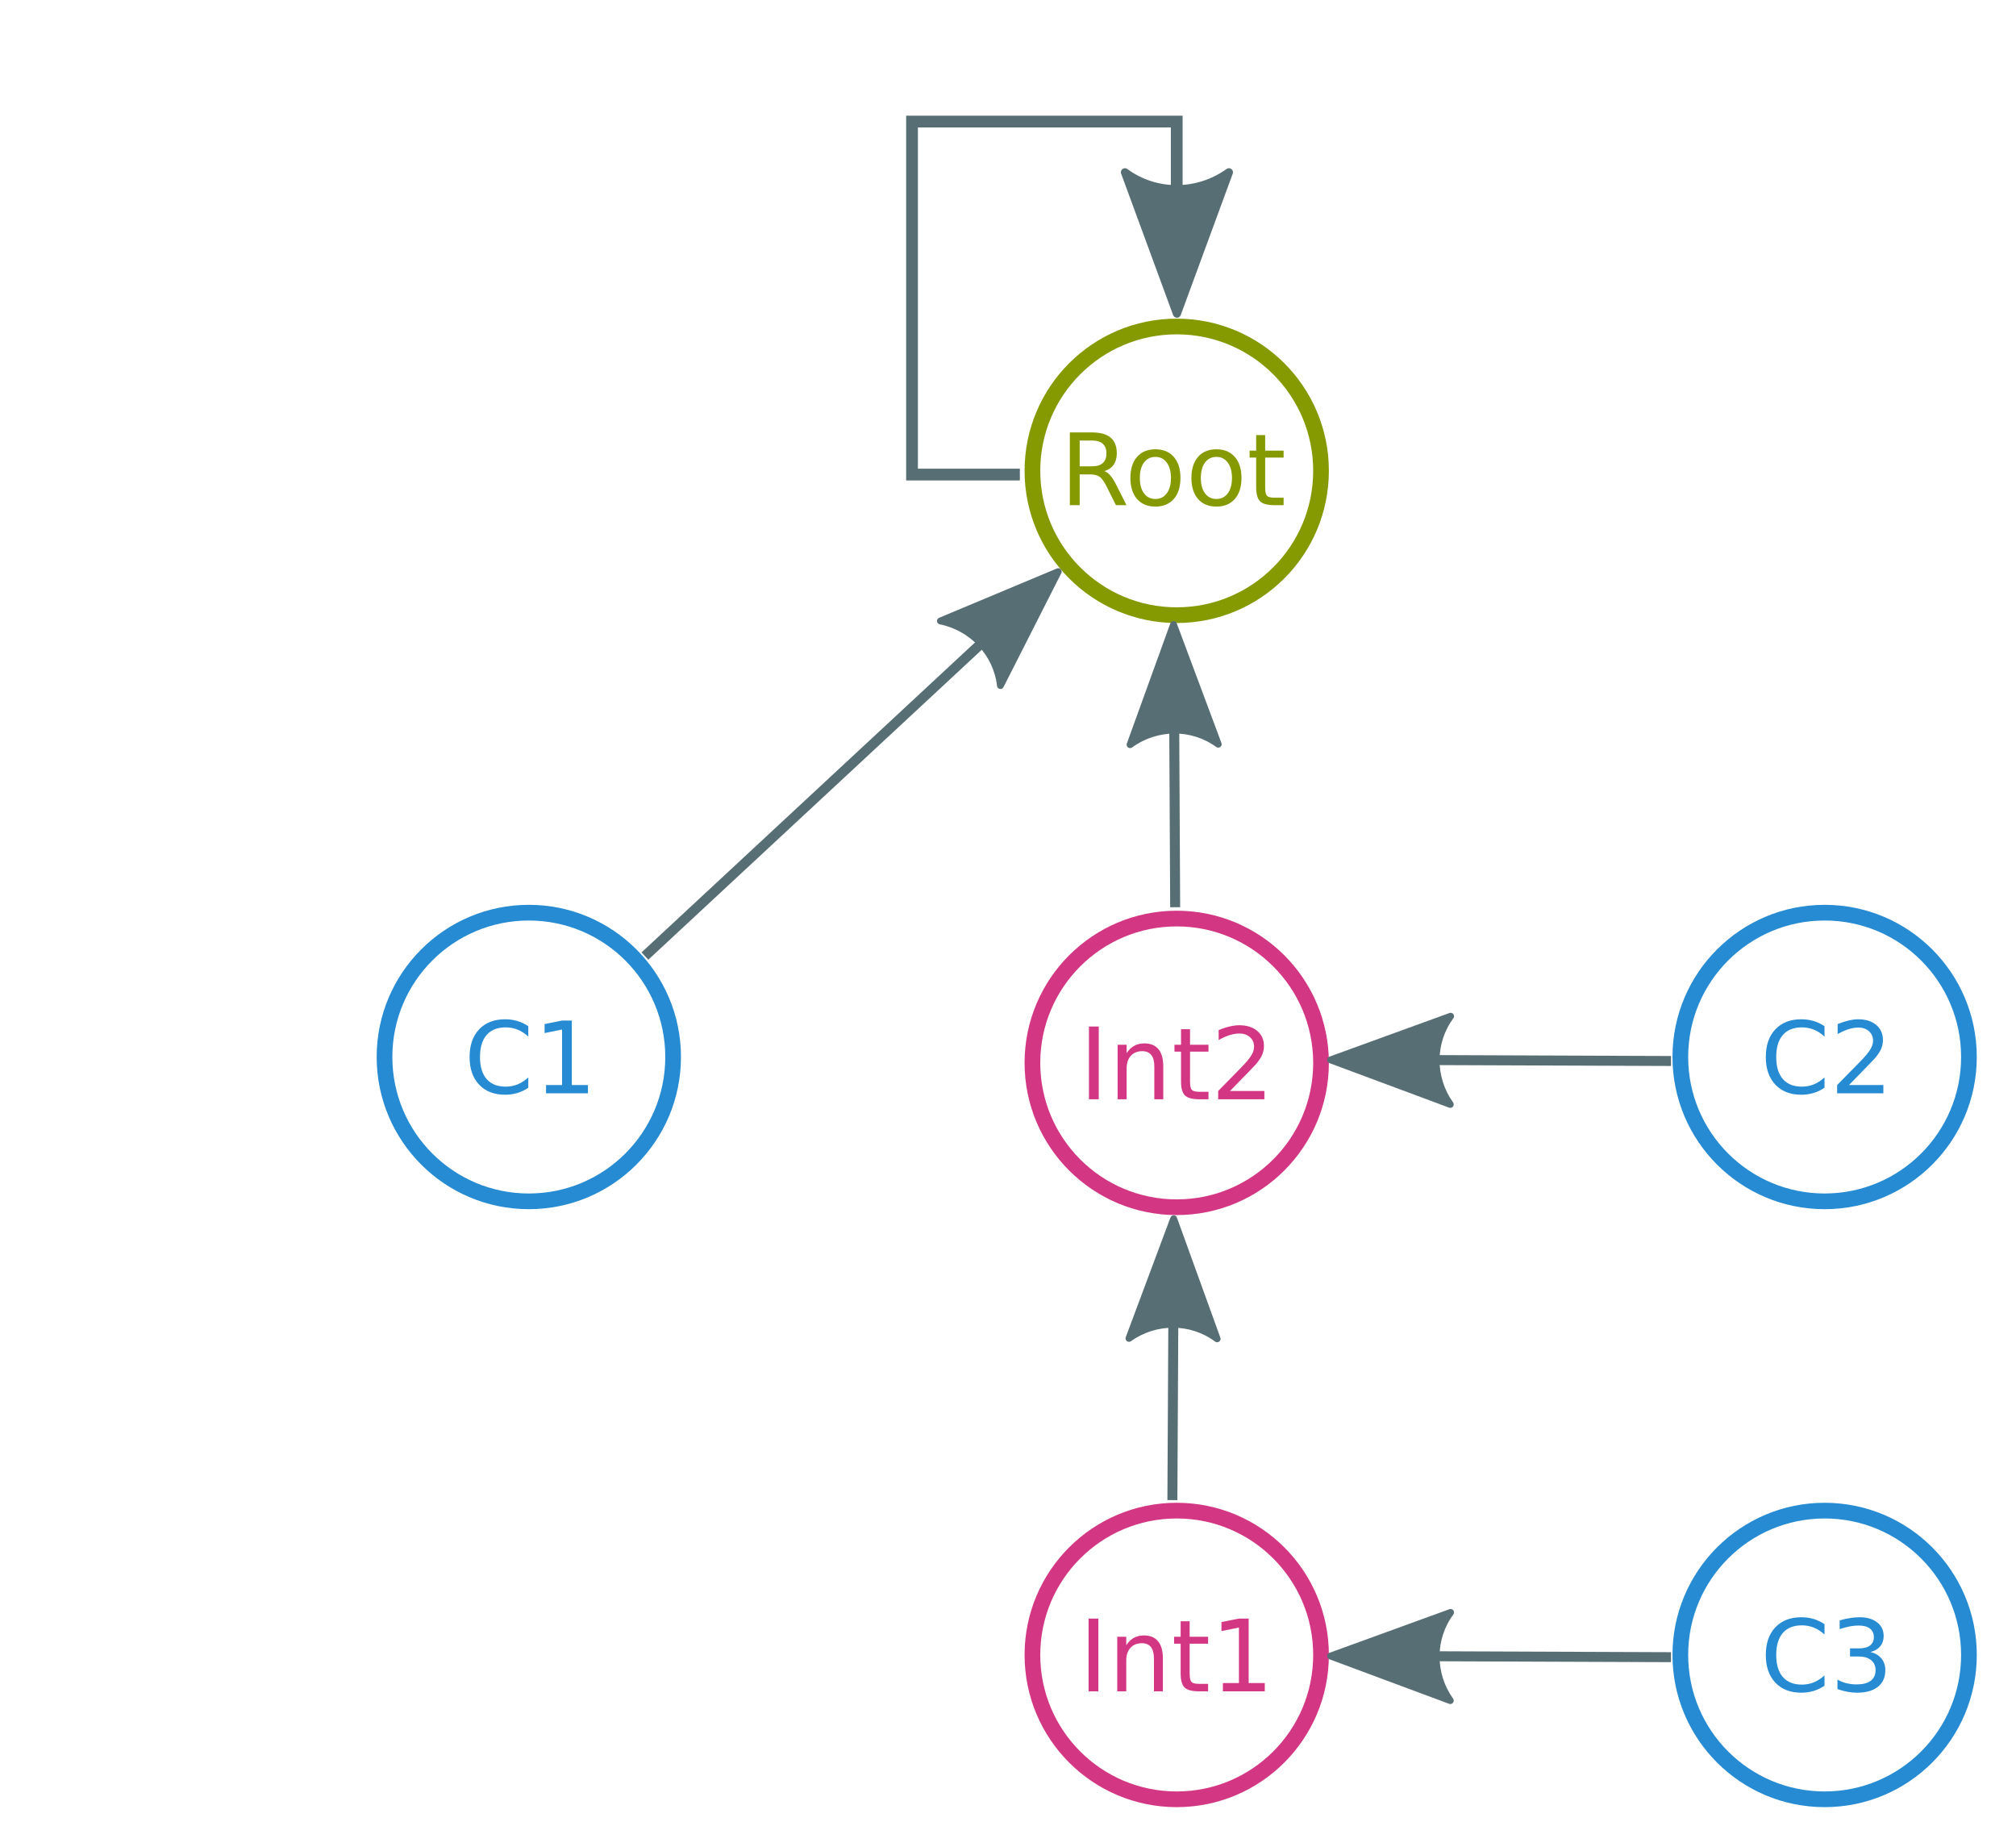
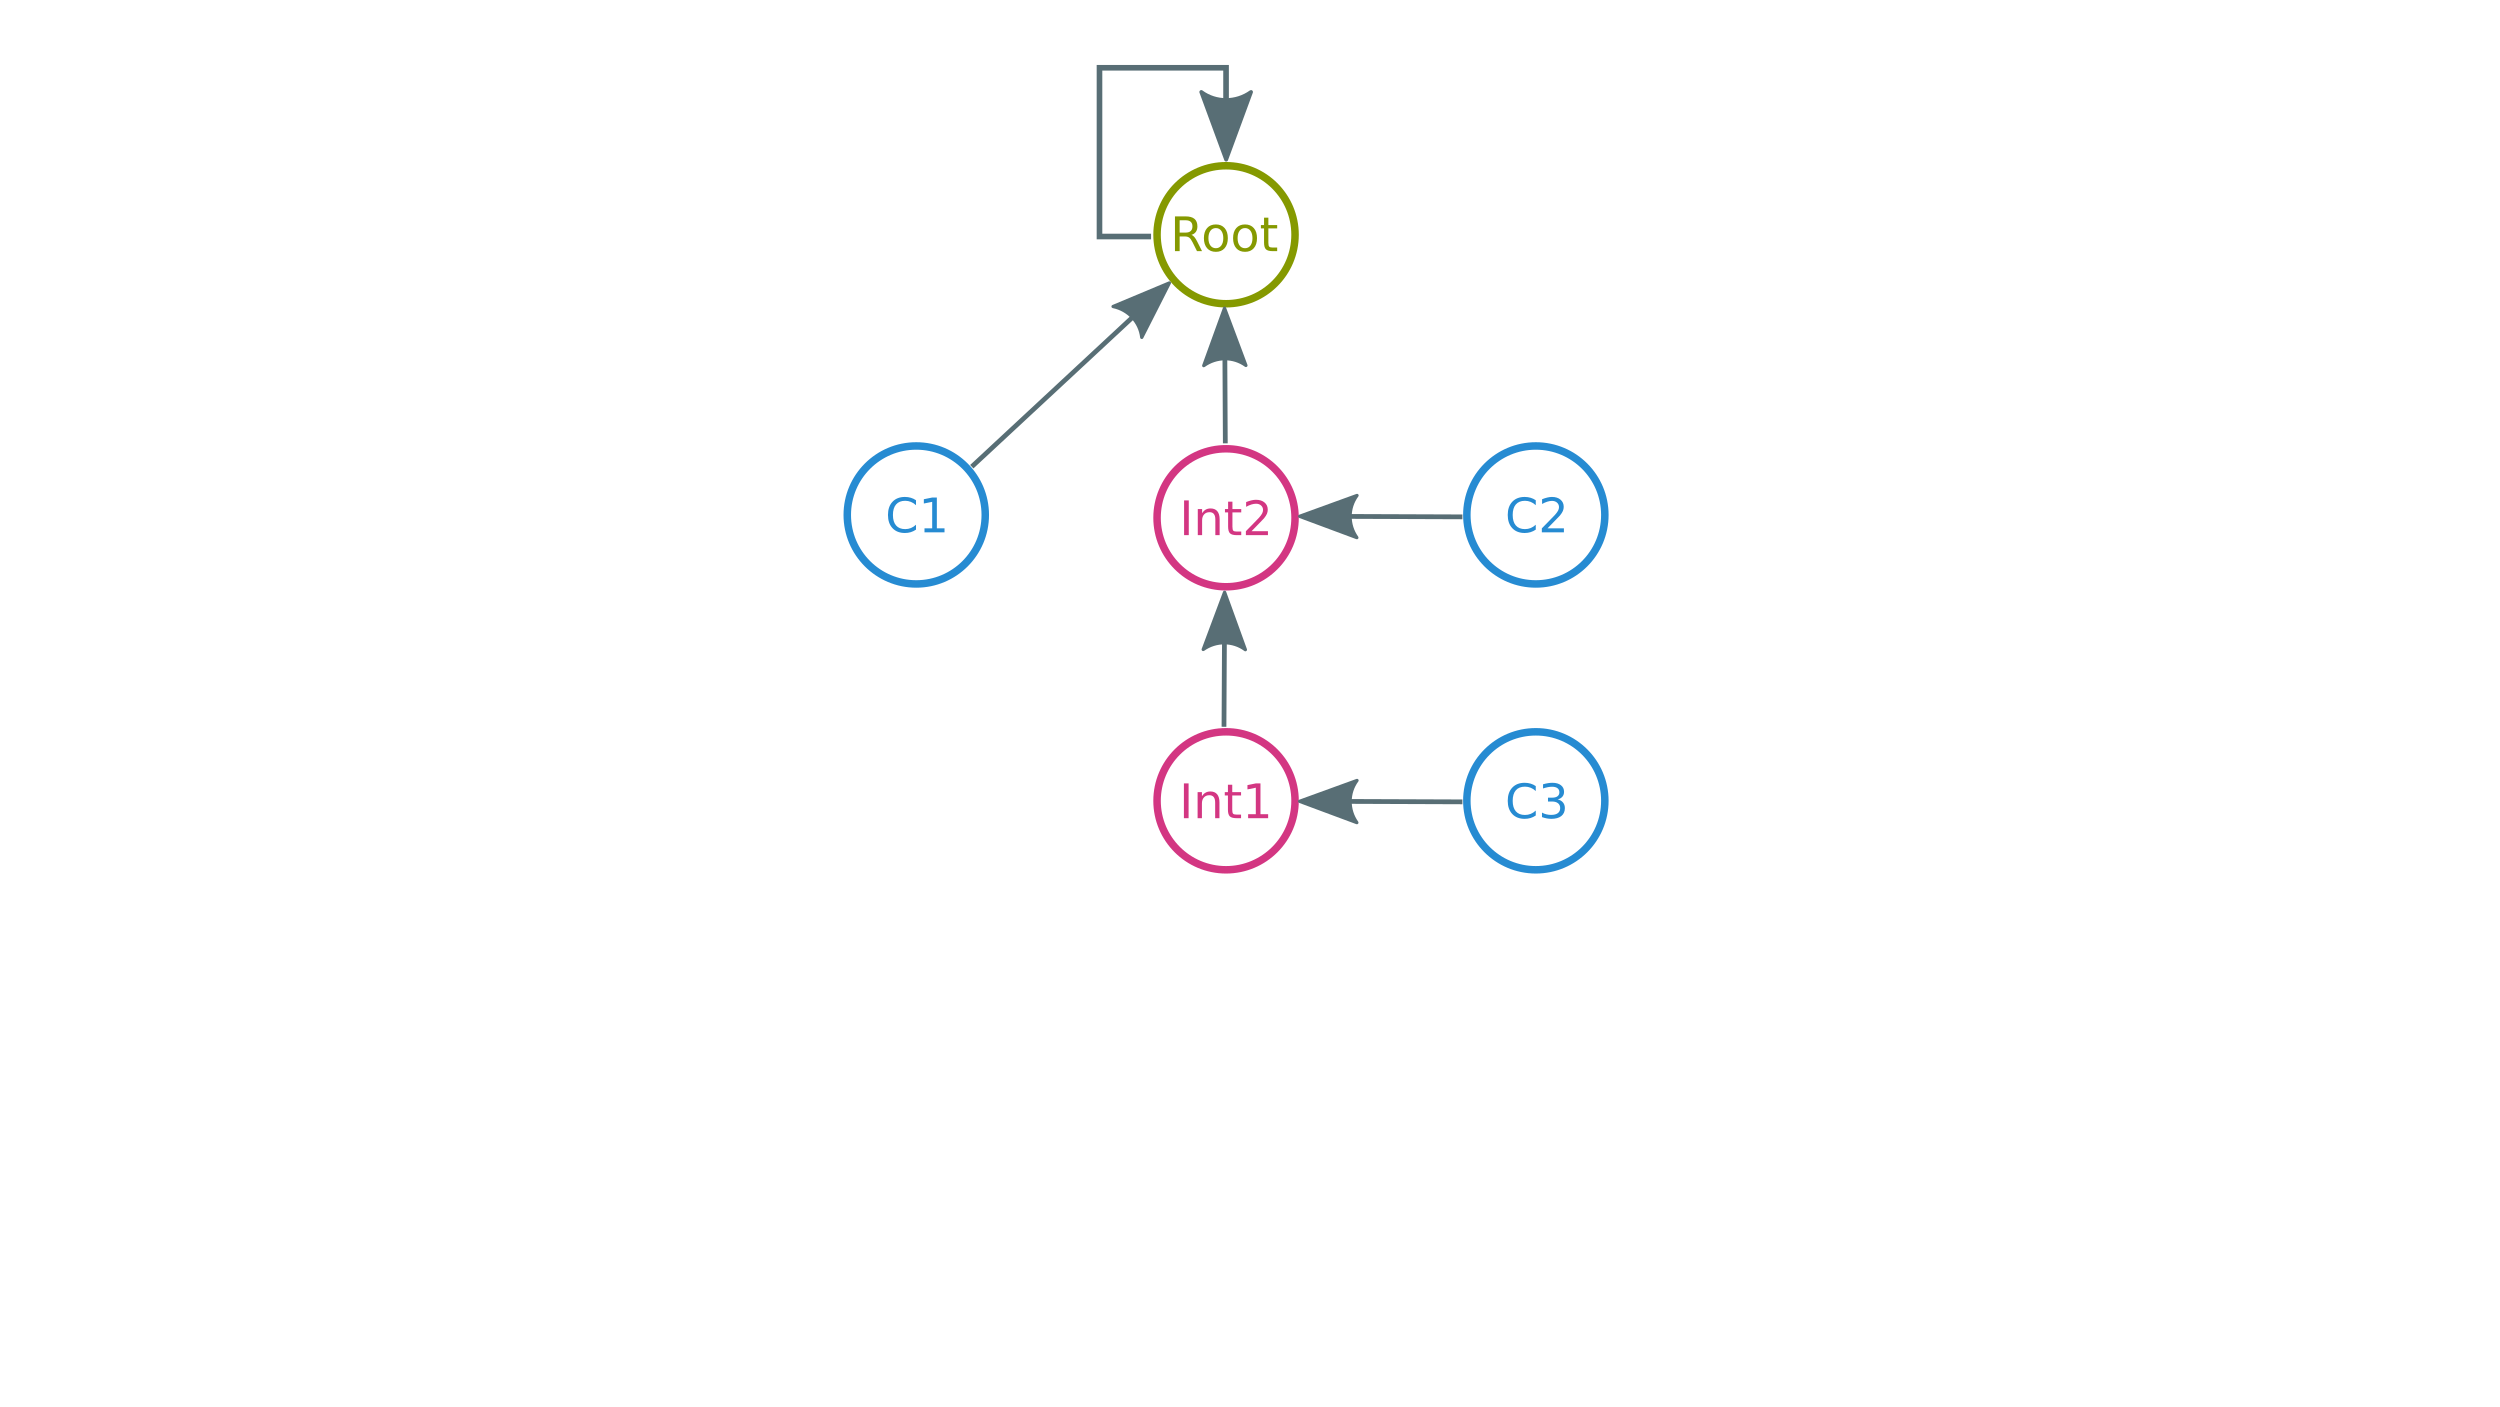
- <svg xmlns="http://www.w3.org/2000/svg" width="514.091" height="470.745" id="svg5720" version="1.1">
+ <svg xmlns="http://www.w3.org/2000/svg" width="1600" height="900" id="svg5720" version="1.1">
  <defs id="defs5722">
    <marker style="overflow:visible" id="marker4371" refX="0" refY="0" orient="auto">
      <path transform="matrix(-1.1,0,0,-1.1,-1.1,0)" d="M 8.719,4.034 -2.207,0.016 8.719,-4.002 c -1.745,2.372 -1.735,5.617 -6e-7,8.035 z" style="fill:#586e75;fill-opacity:1;fill-rule:evenodd;stroke:#586e75;stroke-width:0.625;stroke-linejoin:round;stroke-opacity:1" id="path4373" />
    </marker>
    <marker orient="auto" refY="0" refX="0" id="marker4284" style="overflow:visible">
      <path id="path4286" style="fill:#586e75;fill-opacity:1;fill-rule:evenodd;stroke:#586e75;stroke-width:0.625;stroke-linejoin:round;stroke-opacity:1" d="M 8.719,4.034 -2.207,0.016 8.719,-4.002 c -1.745,2.372 -1.735,5.617 -6e-7,8.035 z" transform="matrix(-1.1,0,0,-1.1,-1.1,0)" />
    </marker>
    <marker orient="auto" refY="0" refX="0" id="marker5035" style="overflow:visible">
      <path id="path5037" style="fill:#586e75;fill-opacity:1;fill-rule:evenodd;stroke:#586e75;stroke-width:0.625;stroke-linejoin:round;stroke-opacity:1" d="M 8.719,4.034 -2.207,0.016 8.719,-4.002 c -1.745,2.372 -1.735,5.617 -6e-7,8.035 z" transform="matrix(-1.1,0,0,-1.1,-1.1,0)" />
    </marker>
    <marker style="overflow:visible" id="marker4965" refX="0" refY="0" orient="auto">
      <path transform="matrix(-1.1,0,0,-1.1,-1.1,0)" d="M 8.719,4.034 -2.207,0.016 8.719,-4.002 c -1.745,2.372 -1.735,5.617 -6e-7,8.035 z" style="fill:#586e75;fill-opacity:1;fill-rule:evenodd;stroke:#586e75;stroke-width:0.625;stroke-linejoin:round;stroke-opacity:1" id="path4967" />
    </marker>
    <marker orient="auto" refY="0" refX="0" id="Arrow2Lend" style="overflow:visible">
      <path id="path4236" style="fill:#586e75;fill-opacity:1;fill-rule:evenodd;stroke:#586e75;stroke-width:0.625;stroke-linejoin:round;stroke-opacity:1" d="M 8.719,4.034 -2.207,0.016 8.719,-4.002 c -1.745,2.372 -1.735,5.617 -6e-7,8.035 z" transform="matrix(-1.1,0,0,-1.1,-1.1,0)" />
    </marker>
    <marker orient="auto" refY="0" refX="0" id="Arrow1Mend" style="overflow:visible">
      <path id="path3887" d="M 0,0 5,-5 -12.5,0 5,5 0,0 Z" style="fill-rule:evenodd;stroke:#000000;stroke-width:1pt" transform="matrix(-0.4,0,0,-0.4,-4,0)" />
    </marker>
    <marker orient="auto" refY="0" refX="0" id="Arrow2Lstart" style="overflow:visible">
      <path id="path3896" style="fill-rule:evenodd;stroke-width:0.625;stroke-linejoin:round" d="M 8.719,4.034 -2.207,0.016 8.719,-4.002 c -1.745,2.372 -1.735,5.617 -6e-7,8.035 z" transform="matrix(1.1,0,0,1.1,1.1,0)" />
    </marker>
    <marker orient="auto" refY="0" refX="0" id="Arrow1Mstart" style="overflow:visible">
      <path id="path3884" d="M 0,0 5,-5 -12.5,0 5,5 0,0 Z" style="fill-rule:evenodd;stroke:#000000;stroke-width:1pt" transform="matrix(0.4,0,0,0.4,4,0)" />
    </marker>
    <marker orient="auto" refY="0" refX="0" id="Arrow1Lstart" style="overflow:visible">
      <path id="path3878" d="M 0,0 5,-5 -12.5,0 5,5 0,0 Z" style="fill-rule:evenodd;stroke:#000000;stroke-width:1pt" transform="matrix(0.8,0,0,0.8,10,0)" />
    </marker>
    <marker orient="auto" refY="0" refX="0" id="Arrow1Mend-4" style="overflow:visible">
      <path id="path3887-5" d="M 0,0 5,-5 -12.5,0 5,5 0,0 Z" style="fill-rule:evenodd;stroke:#000000;stroke-width:1pt" transform="matrix(-0.4,0,0,-0.4,-4,0)" />
    </marker>
    <marker style="overflow:visible" id="marker4965-9" refX="0" refY="0" orient="auto">
      <path transform="matrix(-1.1,0,0,-1.1,-1.1,0)" d="M 8.719,4.034 -2.207,0.016 8.719,-4.002 c -1.745,2.372 -1.735,5.617 -6e-7,8.035 z" style="fill:#586e75;fill-opacity:1;fill-rule:evenodd;stroke:#586e75;stroke-width:0.625;stroke-linejoin:round;stroke-opacity:1" id="path4967-4" />
    </marker>
  </defs>
-   <g id="layer1" transform="translate(-131.8157,128.2189)" style="display:inline">
+   <g id="layer1" transform="translate(-131.8157,557.4736)" style="display:inline">
    <g id="g3840">
      <flowRoot style="font-style:normal;font-weight:normal;font-size:40px;line-height:125%;font-family:Sans;letter-spacing:0px;word-spacing:0px;fill:#000000;fill-opacity:1;stroke:none" id="flowRoot3832" xml:space="preserve">
        <flowRegion id="flowRegion3834">
          <rect y="516.429" x="631.88" height="178.344" width="226.768" id="rect3836" />
        </flowRegion>
        <flowPara id="flowPara3838" />
      </flowRoot>
    </g>
    <flowRoot xml:space="preserve" id="flowRoot3846" style="font-style:normal;font-weight:normal;font-size:40px;line-height:125%;font-family:Sans;letter-spacing:0px;word-spacing:0px;fill:#000000;fill-opacity:1;stroke:none">
      <flowRegion id="flowRegion3848">
        <rect id="rect3850" width="142.911" height="193.698" x="682.667" y="280.212" />
      </flowRegion>
      <flowPara id="flowPara3852" />
    </flowRoot>
-     <circle r="36.799" cy="141.273" cx="597.108" style="fill:none;fill-opacity:1;stroke:#268bd2;stroke-width:4;stroke-miterlimit:4;stroke-dasharray:none;stroke-opacity:1" id="path5732-3-7" />
-     <text xml:space="preserve" style="font-style:normal;font-weight:normal;font-size:25.434px;line-height:125%;font-family:'Bitstream Vera Sans';letter-spacing:0px;word-spacing:0px;fill:#268bd2;fill-opacity:1;stroke:none" x="580.684" y="150.532" id="text5808">
-       <tspan id="tspan5810" x="580.684" y="150.532">C2</tspan>
+     <circle r="44.159" cy="-227.903" cx="1114.757" style="fill:none;fill-opacity:1;stroke:#268bd2;stroke-width:4.8;stroke-miterlimit:4;stroke-dasharray:none;stroke-opacity:1" id="path5732-3-7" />
+     <text xml:space="preserve" style="font-style:normal;font-weight:normal;font-size:30.521px;line-height:125%;font-family:'Bitstream Vera Sans';letter-spacing:0px;word-spacing:0px;fill:#268bd2;fill-opacity:1;stroke:none" x="1095.048" y="-216.793" id="text5808">
+       <tspan id="tspan5810" x="1095.048" y="-216.793">C2</tspan>
    </text>
-     <circle r="36.799" cy="293.727" cx="597.108" style="display:inline;fill:none;fill-opacity:1;stroke:#268bd2;stroke-width:4;stroke-miterlimit:4;stroke-dasharray:none;stroke-opacity:1" id="path5732-3-7-1" />
-     <text xml:space="preserve" style="font-style:normal;font-weight:normal;font-size:25.434px;line-height:125%;font-family:'Bitstream Vera Sans';letter-spacing:0px;word-spacing:0px;display:inline;fill:#268bd2;fill-opacity:1;stroke:none" x="580.684" y="302.986" id="text5808-7">
-       <tspan x="580.684" y="302.986" id="tspan3828">C3</tspan>
+     <circle r="44.159" cy="-44.959" cx="1114.757" style="display:inline;fill:none;fill-opacity:1;stroke:#268bd2;stroke-width:4.8;stroke-miterlimit:4;stroke-dasharray:none;stroke-opacity:1" id="path5732-3-7-1" />
+     <text xml:space="preserve" style="font-style:normal;font-weight:normal;font-size:30.521px;line-height:125%;font-family:'Bitstream Vera Sans';letter-spacing:0px;word-spacing:0px;display:inline;fill:#268bd2;fill-opacity:1;stroke:none" x="1095.048" y="-33.849" id="text5808-7">
+       <tspan x="1095.048" y="-33.849" id="tspan3828">C3</tspan>
    </text>
-     <circle style="display:inline;fill:none;fill-opacity:1;stroke:#268bd2;stroke-width:4;stroke-miterlimit:4;stroke-dasharray:none;stroke-opacity:1" id="path5732-3-5" cx="266.666" cy="141.273" r="36.799" />
-     <text xml:space="preserve" style="font-style:normal;font-weight:normal;font-size:25.434px;line-height:125%;font-family:'Bitstream Vera Sans';letter-spacing:0px;word-spacing:0px;display:inline;fill:#268bd2;fill-opacity:1;stroke:none" x="250.142" y="150.532" id="text5800">
-       <tspan x="250.142" y="150.532" id="tspan5804">C1</tspan>
+     <circle style="display:inline;fill:none;fill-opacity:1;stroke:#268bd2;stroke-width:4.8;stroke-miterlimit:4;stroke-dasharray:none;stroke-opacity:1" id="path5732-3-5" cx="718.227" cy="-227.903" r="44.159" />
+     <text xml:space="preserve" style="font-style:normal;font-weight:normal;font-size:30.521px;line-height:125%;font-family:'Bitstream Vera Sans';letter-spacing:0px;word-spacing:0px;display:inline;fill:#268bd2;fill-opacity:1;stroke:none" x="698.398" y="-216.793" id="text5800">
+       <tspan x="698.398" y="-216.793" id="tspan5804">C1</tspan>
    </text>
  </g>
-   <g id="layer2" style="display:inline" transform="translate(50.07129,20.99414)">
-     <circle transform="translate(-181.887,107.2247)" r="36.799" cy="293.727" cx="431.887" style="display:inline;fill:none;fill-opacity:1;stroke:#d33682;stroke-width:4;stroke-miterlimit:4;stroke-dasharray:none;stroke-opacity:1" id="path5732-3-2" />
-     <text xml:space="preserve" style="font-style:normal;font-weight:normal;font-size:25.434px;line-height:125%;font-family:'Bitstream Vera Sans';letter-spacing:0px;word-spacing:0px;display:inline;fill:#d33682;fill-opacity:1;stroke:none" x="225.019" y="410.223" id="text5792-3">
-       <tspan id="tspan5794-6" x="225.019" y="410.223">Int1</tspan>
-       <tspan x="225.019" y="442.016" id="tspan3786" />
+   <g id="layer2" style="display:inline" transform="translate(50.07129,450.2489)">
+     <circle r="44.159" cy="62.266" cx="734.605" style="display:inline;fill:none;fill-opacity:1;stroke:#d33682;stroke-width:4.8;stroke-miterlimit:4;stroke-dasharray:none;stroke-opacity:1" id="path5732-3-2" />
+     <text xml:space="preserve" style="font-style:normal;font-weight:normal;font-size:30.521px;line-height:125%;font-family:'Bitstream Vera Sans';letter-spacing:0px;word-spacing:0px;display:inline;fill:#d33682;fill-opacity:1;stroke:none" x="704.628" y="73.391" id="text5792-3">
+       <tspan id="tspan5794-6" x="704.628" y="73.391">Int1</tspan>
+       <tspan x="704.628" y="111.543" id="tspan3786" />
    </text>
-     <path style="display:inline;fill:none;stroke:#586e75;stroke-width:2.543;stroke-linecap:butt;stroke-linejoin:miter;stroke-miterlimit:4;stroke-dasharray:none;stroke-opacity:1;marker-end:url(#marker4965-9)" d="m 376.051,401.515 -83.438,-0.318" id="path5672-6" />
-     <flowRoot xml:space="preserve" id="flowRoot3394" style="fill:black;stroke:none;stroke-opacity:1;stroke-width:1px;stroke-linejoin:miter;stroke-linecap:butt;fill-opacity:1;font-family:Sans;font-style:normal;font-weight:normal;font-size:17.5px;line-height:125%;letter-spacing:0px;word-spacing:0px;-inkscape-font-specification:'Sans, Normal';font-stretch:normal;font-variant:normal;text-anchor:start;text-align:start;writing-mode:lr">
+     <path style="display:inline;fill:none;stroke:#586e75;stroke-width:3.052;stroke-linecap:butt;stroke-linejoin:miter;stroke-miterlimit:4;stroke-dasharray:none;stroke-opacity:1;marker-end:url(#marker4965-9)" d="M 885.866,62.941 785.74,62.559" id="path5672-6" />
+     <flowRoot xml:space="preserve" id="flowRoot3394" style="font-style:normal;font-variant:normal;font-weight:normal;font-stretch:normal;font-size:17.5px;line-height:125%;font-family:Sans;-inkscape-font-specification:'Sans, Normal';text-align:start;letter-spacing:0px;word-spacing:0px;writing-mode:lr-tb;text-anchor:start;fill:#000000;fill-opacity:1;stroke:none;stroke-width:1px;stroke-linecap:butt;stroke-linejoin:miter;stroke-opacity:1">
      <flowRegion id="flowRegion3396">
        <rect id="rect3398" width="145" height="90" x="210.071" y="380.994" />
      </flowRegion>
      <flowPara id="flowPara3400" />
    </flowRoot>
  </g>
-   <g id="layer3" style="display:inline" transform="translate(50.07129,20.99414)">
-     <circle transform="translate(-181.887,107.2247)" r="36.799" cy="142.775" cx="431.887" style="display:inline;fill:none;fill-opacity:1;stroke:#d33682;stroke-width:4;stroke-miterlimit:4;stroke-dasharray:none;stroke-opacity:1" id="path5732-3" />
-     <text xml:space="preserve" style="font-style:normal;font-weight:normal;font-size:25.434px;line-height:125%;font-family:'Bitstream Vera Sans';letter-spacing:0px;word-spacing:0px;display:inline;fill:#d33682;fill-opacity:1;stroke:none" x="225.118" y="259.271" id="text5792">
-       <tspan id="tspan5794" x="225.118" y="259.271">Int2</tspan>
+   <g id="layer3" style="display:inline" transform="translate(50.07129,450.2489)">
+     <circle r="44.159" cy="-118.876" cx="734.605" style="display:inline;fill:none;fill-opacity:1;stroke:#d33682;stroke-width:4.8;stroke-miterlimit:4;stroke-dasharray:none;stroke-opacity:1" id="path5732-3" />
+     <text xml:space="preserve" style="font-style:normal;font-weight:normal;font-size:30.521px;line-height:125%;font-family:'Bitstream Vera Sans';letter-spacing:0px;word-spacing:0px;display:inline;fill:#d33682;fill-opacity:1;stroke:none" x="704.747" y="-107.751" id="text5792">
+       <tspan id="tspan5794" x="704.747" y="-107.751">Int2</tspan>
    </text>
-     <path transform="translate(-181.887,107.2247)" style="display:inline;fill:none;stroke:#586e75;stroke-width:2.543;stroke-linecap:butt;stroke-linejoin:miter;stroke-miterlimit:4;stroke-dasharray:none;stroke-opacity:1;marker-end:url(#marker4965)" d="m 557.938,142.29 -83.438,-0.318" id="path5672" />
-     <path transform="translate(-181.887,107.2247)" style="display:inline;fill:none;stroke:#586e75;stroke-width:2.543;stroke-linecap:butt;stroke-linejoin:miter;stroke-miterlimit:4;stroke-dasharray:none;stroke-opacity:1;marker-end:url(#marker5035)" d="m 430.782,254.245 0.354,-68.365" id="path5258-2-0" />
+     <path style="display:inline;fill:none;stroke:#586e75;stroke-width:3.052;stroke-linecap:butt;stroke-linejoin:miter;stroke-miterlimit:4;stroke-dasharray:none;stroke-opacity:1;marker-end:url(#marker4965)" d="m 885.866,-119.459 -100.126,-0.382" id="path5672" />
+     <path style="display:inline;fill:none;stroke:#586e75;stroke-width:3.052;stroke-linecap:butt;stroke-linejoin:miter;stroke-miterlimit:4;stroke-dasharray:none;stroke-opacity:1;marker-end:url(#marker5035)" d="m 733.279,14.887 0.424,-82.039" id="path5258-2-0" />
  </g>
-   <g id="layer4" style="display:inline" transform="translate(50.07129,20.99414)">
-     <circle transform="translate(-181.887,107.2247)" r="36.799" cy="-8.177" cx="431.887" style="display:inline;fill:none;fill-opacity:1;stroke:#859900;stroke-width:4;stroke-miterlimit:4;stroke-dasharray:none;stroke-opacity:1" id="path5732" />
-     <text xml:space="preserve" style="font-style:normal;font-weight:normal;font-size:25.434px;line-height:125%;font-family:'Bitstream Vera Sans';letter-spacing:0px;word-spacing:0px;display:inline;fill:#859900;fill-opacity:1;stroke:none;stroke-opacity:1" x="220.25" y="107.804" id="text5788">
-       <tspan id="tspan5790" x="220.25" y="107.804">Root</tspan>
+   <g id="layer4" style="display:inline" transform="translate(50.07129,450.2489)">
+     <circle r="44.159" cy="-300.019" cx="734.605" style="display:inline;fill:none;fill-opacity:1;stroke:#859900;stroke-width:4.8;stroke-miterlimit:4;stroke-dasharray:none;stroke-opacity:1" id="path5732" />
+     <text xml:space="preserve" style="font-style:normal;font-weight:normal;font-size:30.521px;line-height:125%;font-family:'Bitstream Vera Sans';letter-spacing:0px;word-spacing:0px;display:inline;fill:#859900;fill-opacity:1;stroke:none;stroke-opacity:1" x="698.905" y="-289.512" id="text5788">
+       <tspan id="tspan5790" x="698.905" y="-289.512">Root</tspan>
    </text>
-     <path transform="translate(-181.887,107.2247)" style="display:inline;fill:none;stroke:#586e75;stroke-width:2.543;stroke-linecap:butt;stroke-linejoin:miter;stroke-miterlimit:4;stroke-dasharray:none;stroke-opacity:1;marker-start:none;marker-end:url(#Arrow2Lend)" d="M 296.275,115.534 399.229,19.859" id="path3872" />
-     <path transform="translate(-181.887,107.2247)" style="display:inline;fill:none;stroke:#586e75;stroke-width:2.543;stroke-linecap:butt;stroke-linejoin:miter;stroke-miterlimit:4;stroke-dasharray:none;stroke-opacity:1;marker-end:url(#marker4284)" d="M 431.49,103.084 431.136,34.392" id="path5258" />
+     <path style="display:inline;fill:none;stroke:#586e75;stroke-width:3.052;stroke-linecap:butt;stroke-linejoin:miter;stroke-miterlimit:4;stroke-dasharray:none;stroke-opacity:1;marker-start:none;marker-end:url(#Arrow2Lend)" d="M 571.871,-151.566 695.416,-266.376" id="path3872" />
+     <path style="display:inline;fill:none;stroke:#586e75;stroke-width:3.052;stroke-linecap:butt;stroke-linejoin:miter;stroke-miterlimit:4;stroke-dasharray:none;stroke-opacity:1;marker-end:url(#marker4284)" d="m 734.128,-166.505 -0.424,-82.431" id="path5258" />
  </g>
-   <g id="layer5" style="display:inline">
-     <path style="fill:none;fill-rule:evenodd;stroke:#586e75;stroke-width:3;stroke-linecap:butt;stroke-linejoin:miter;stroke-miterlimit:4;stroke-dasharray:none;stroke-opacity:1;marker-end:url(#marker4371)" d="m 260.071,120.994 -27.5,0 0,-90 67.5,0 0,45" id="path4368" />
+   <g id="layer5" style="display:inline" transform="translate(0,429.2547)">
+     <path style="fill:none;fill-rule:evenodd;stroke:#586e75;stroke-width:3.6;stroke-linecap:butt;stroke-linejoin:miter;stroke-miterlimit:4;stroke-dasharray:none;stroke-opacity:1;marker-end:url(#marker4371)" d="m 736.676,-277.882 -33,0 0,-108 81,0 0,54" id="path4368" />
  </g>
</svg>
